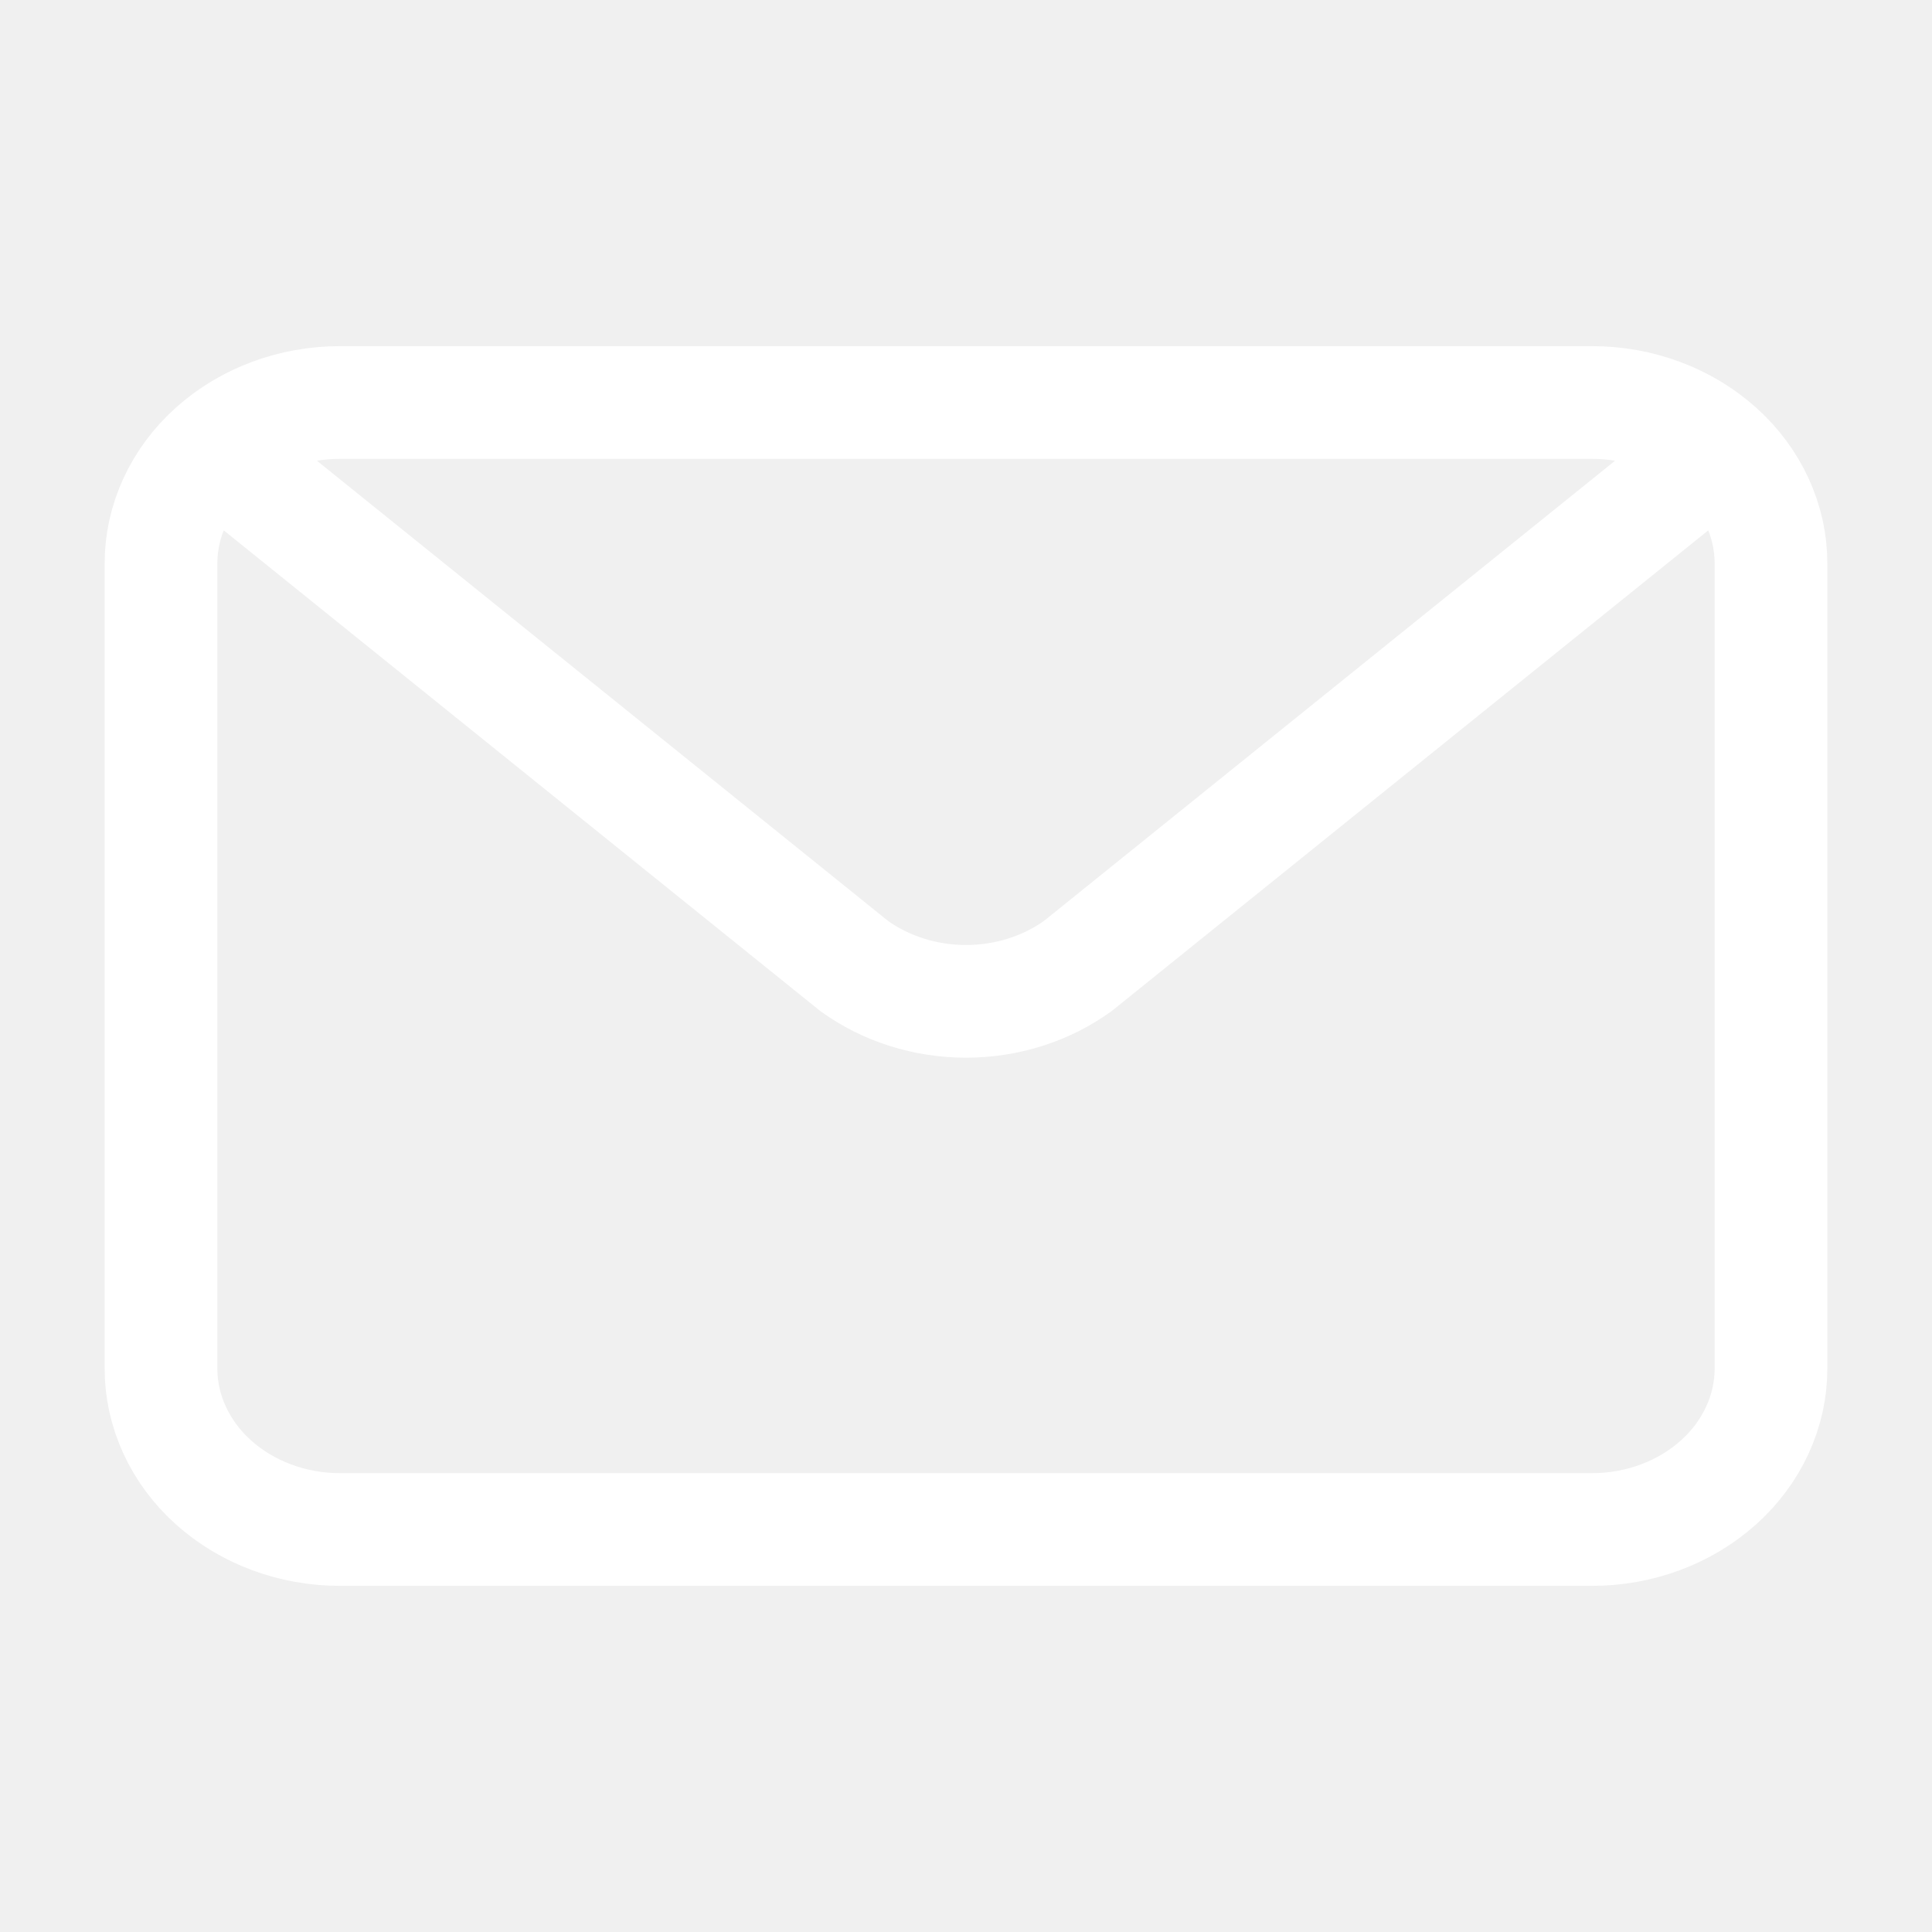
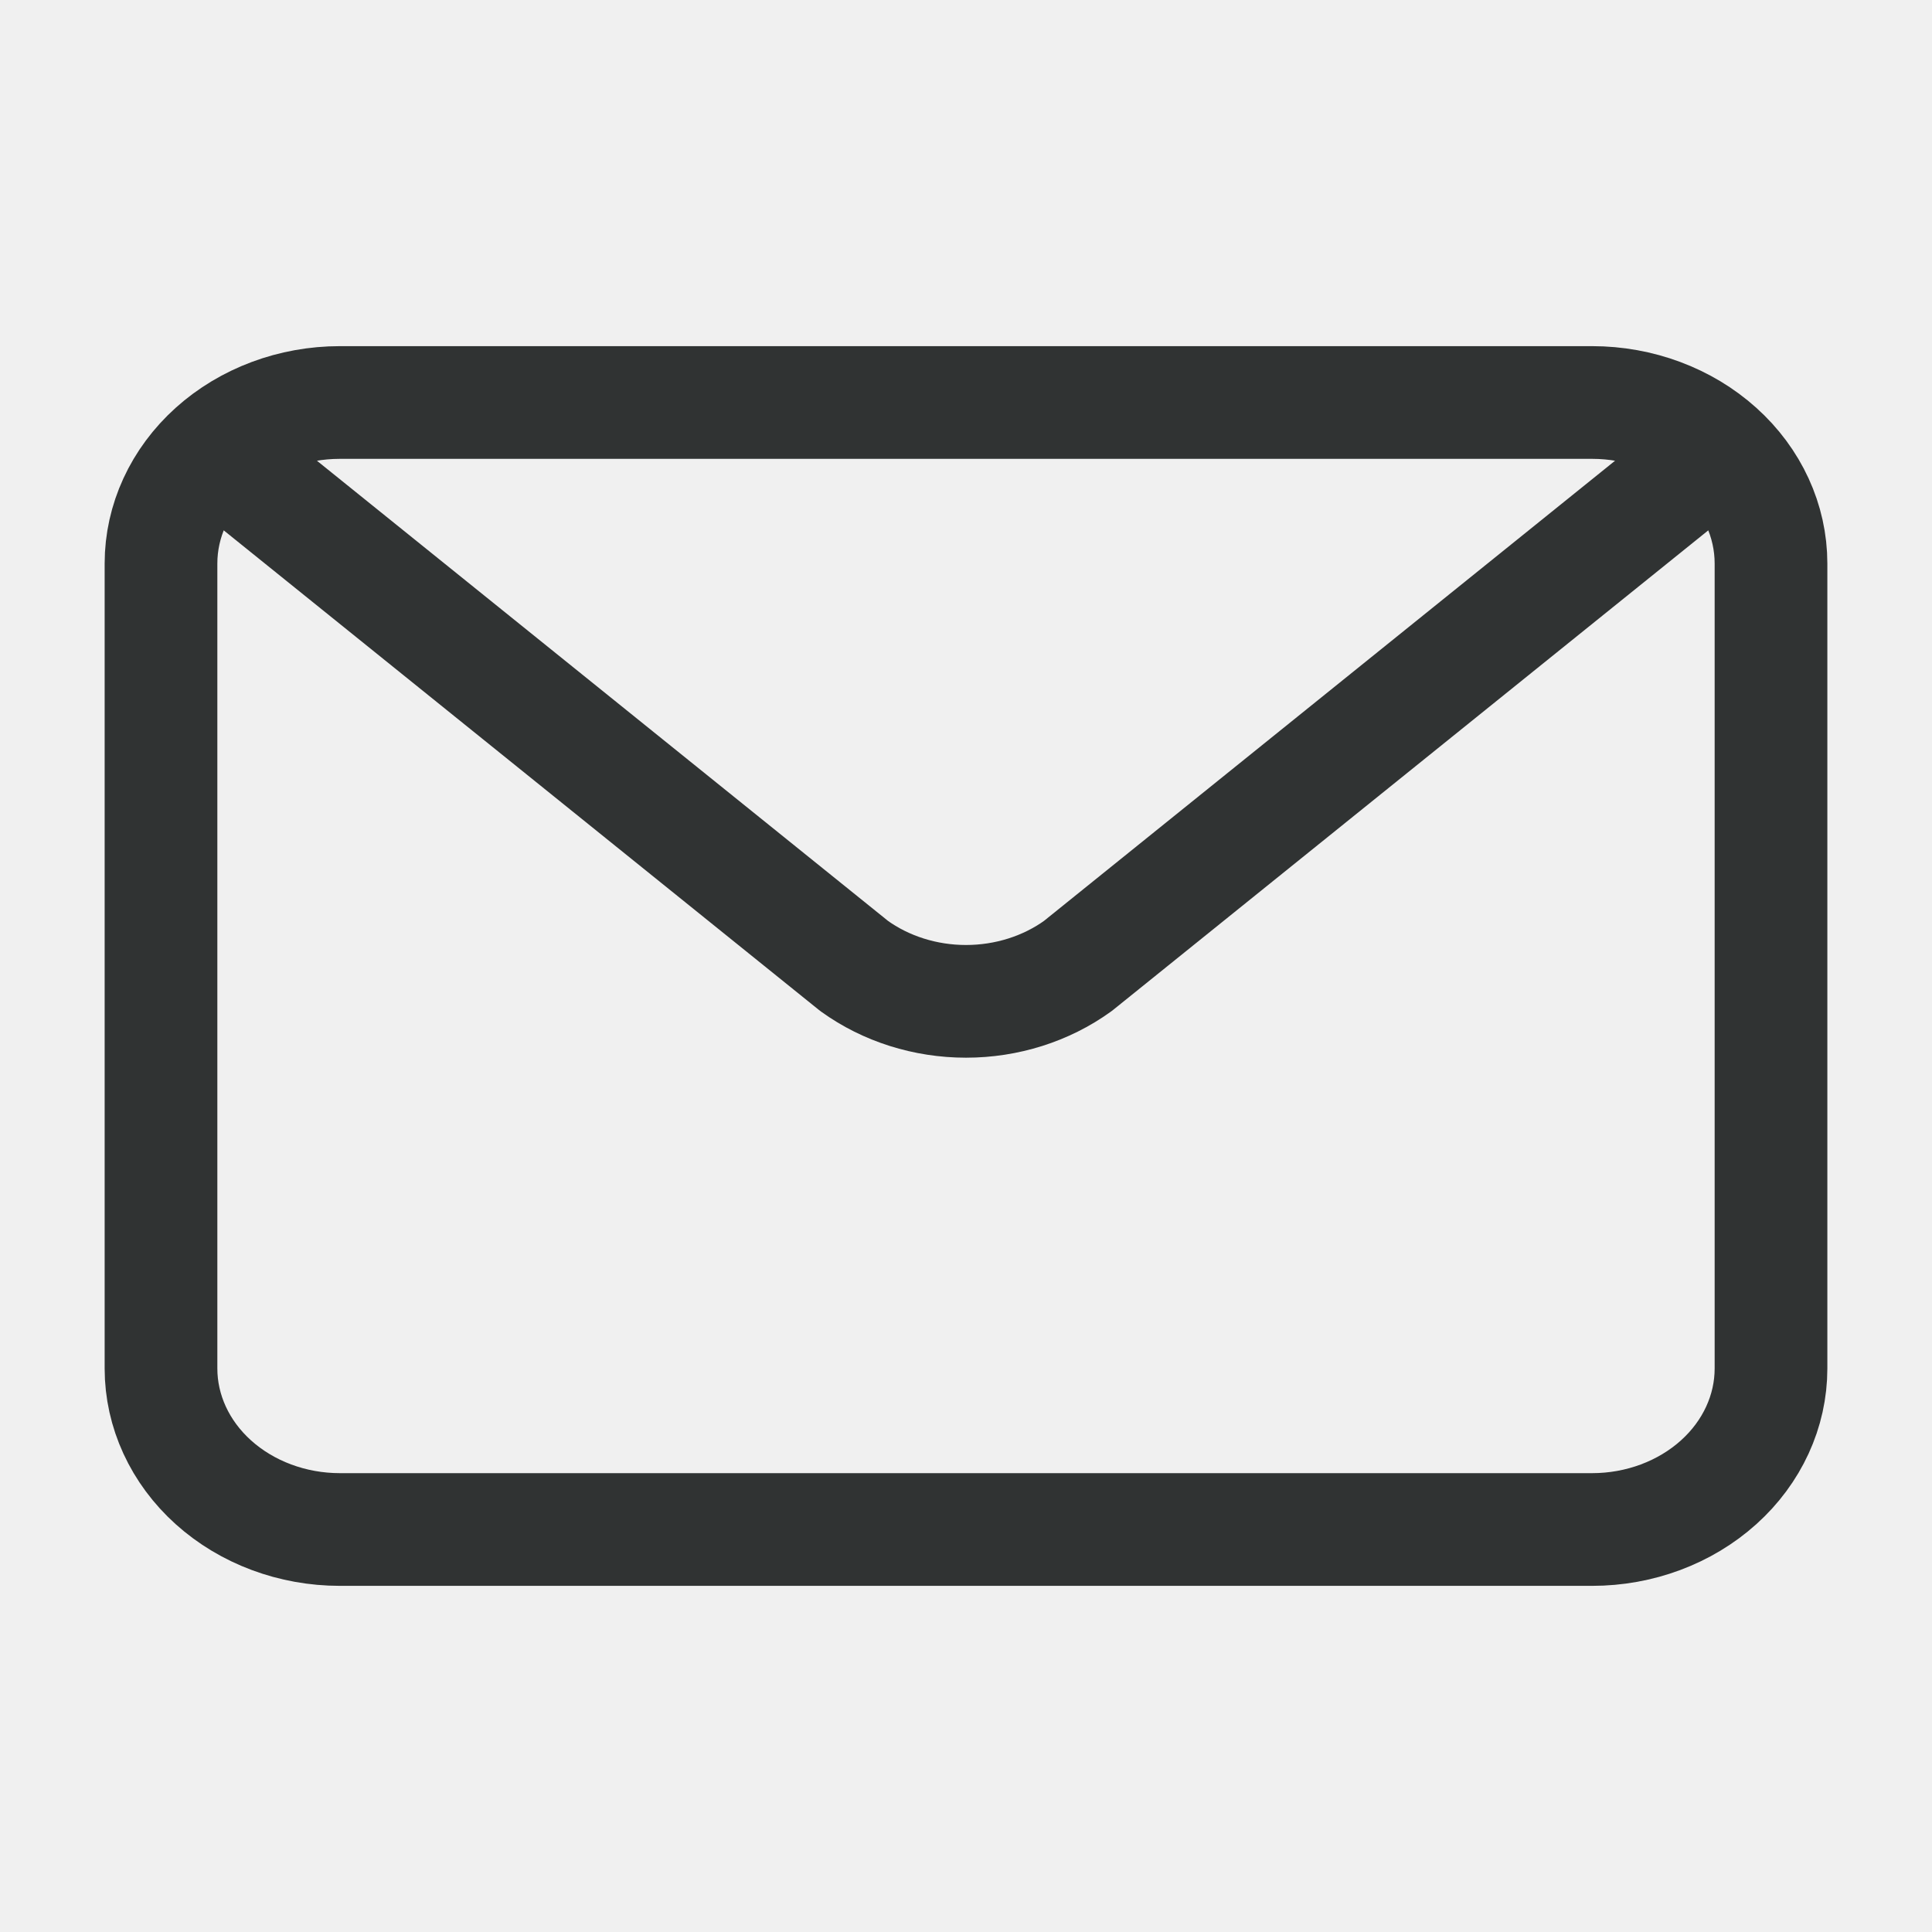
<svg xmlns="http://www.w3.org/2000/svg" width="24" height="24" viewBox="0 0 24 24" fill="none">
-   <path d="M2.651 5.586L10.611 12C11.005 12.284 11.495 12.439 12 12.439C12.505 12.439 12.995 12.284 13.389 12L21.349 5.586M2.651 5.586C3.068 5.211 3.633 5 4.222 5H19.778C20.367 5 20.932 5.211 21.349 5.586M2.651 5.586C2.234 5.961 2 6.47 2 7V17C2 17.53 2.234 18.039 2.651 18.414C3.068 18.789 3.633 19 4.222 19H19.778C20.367 19 20.932 18.789 21.349 18.414C21.766 18.039 22 17.53 22 17V7C22 6.47 21.766 5.961 21.349 5.586" stroke="white" stroke-width="1.4" stroke-linecap="round" stroke-linejoin="round" />
+   <path d="M2.651 5.586L10.611 12C11.005 12.284 11.495 12.439 12 12.439C12.505 12.439 12.995 12.284 13.389 12L21.349 5.586M2.651 5.586C3.068 5.211 3.633 5 4.222 5H19.778C20.367 5 20.932 5.211 21.349 5.586M2.651 5.586C2.234 5.961 2 6.47 2 7V17C2 17.53 2.234 18.039 2.651 18.414C3.068 18.789 3.633 19 4.222 19H19.778C20.367 19 20.932 18.789 21.349 18.414C21.766 18.039 22 17.53 22 17V7C22 6.47 21.766 5.961 21.349 5.586" stroke="#303333" stroke-width="1.4" stroke-linecap="round" stroke-linejoin="round" />
</svg>
